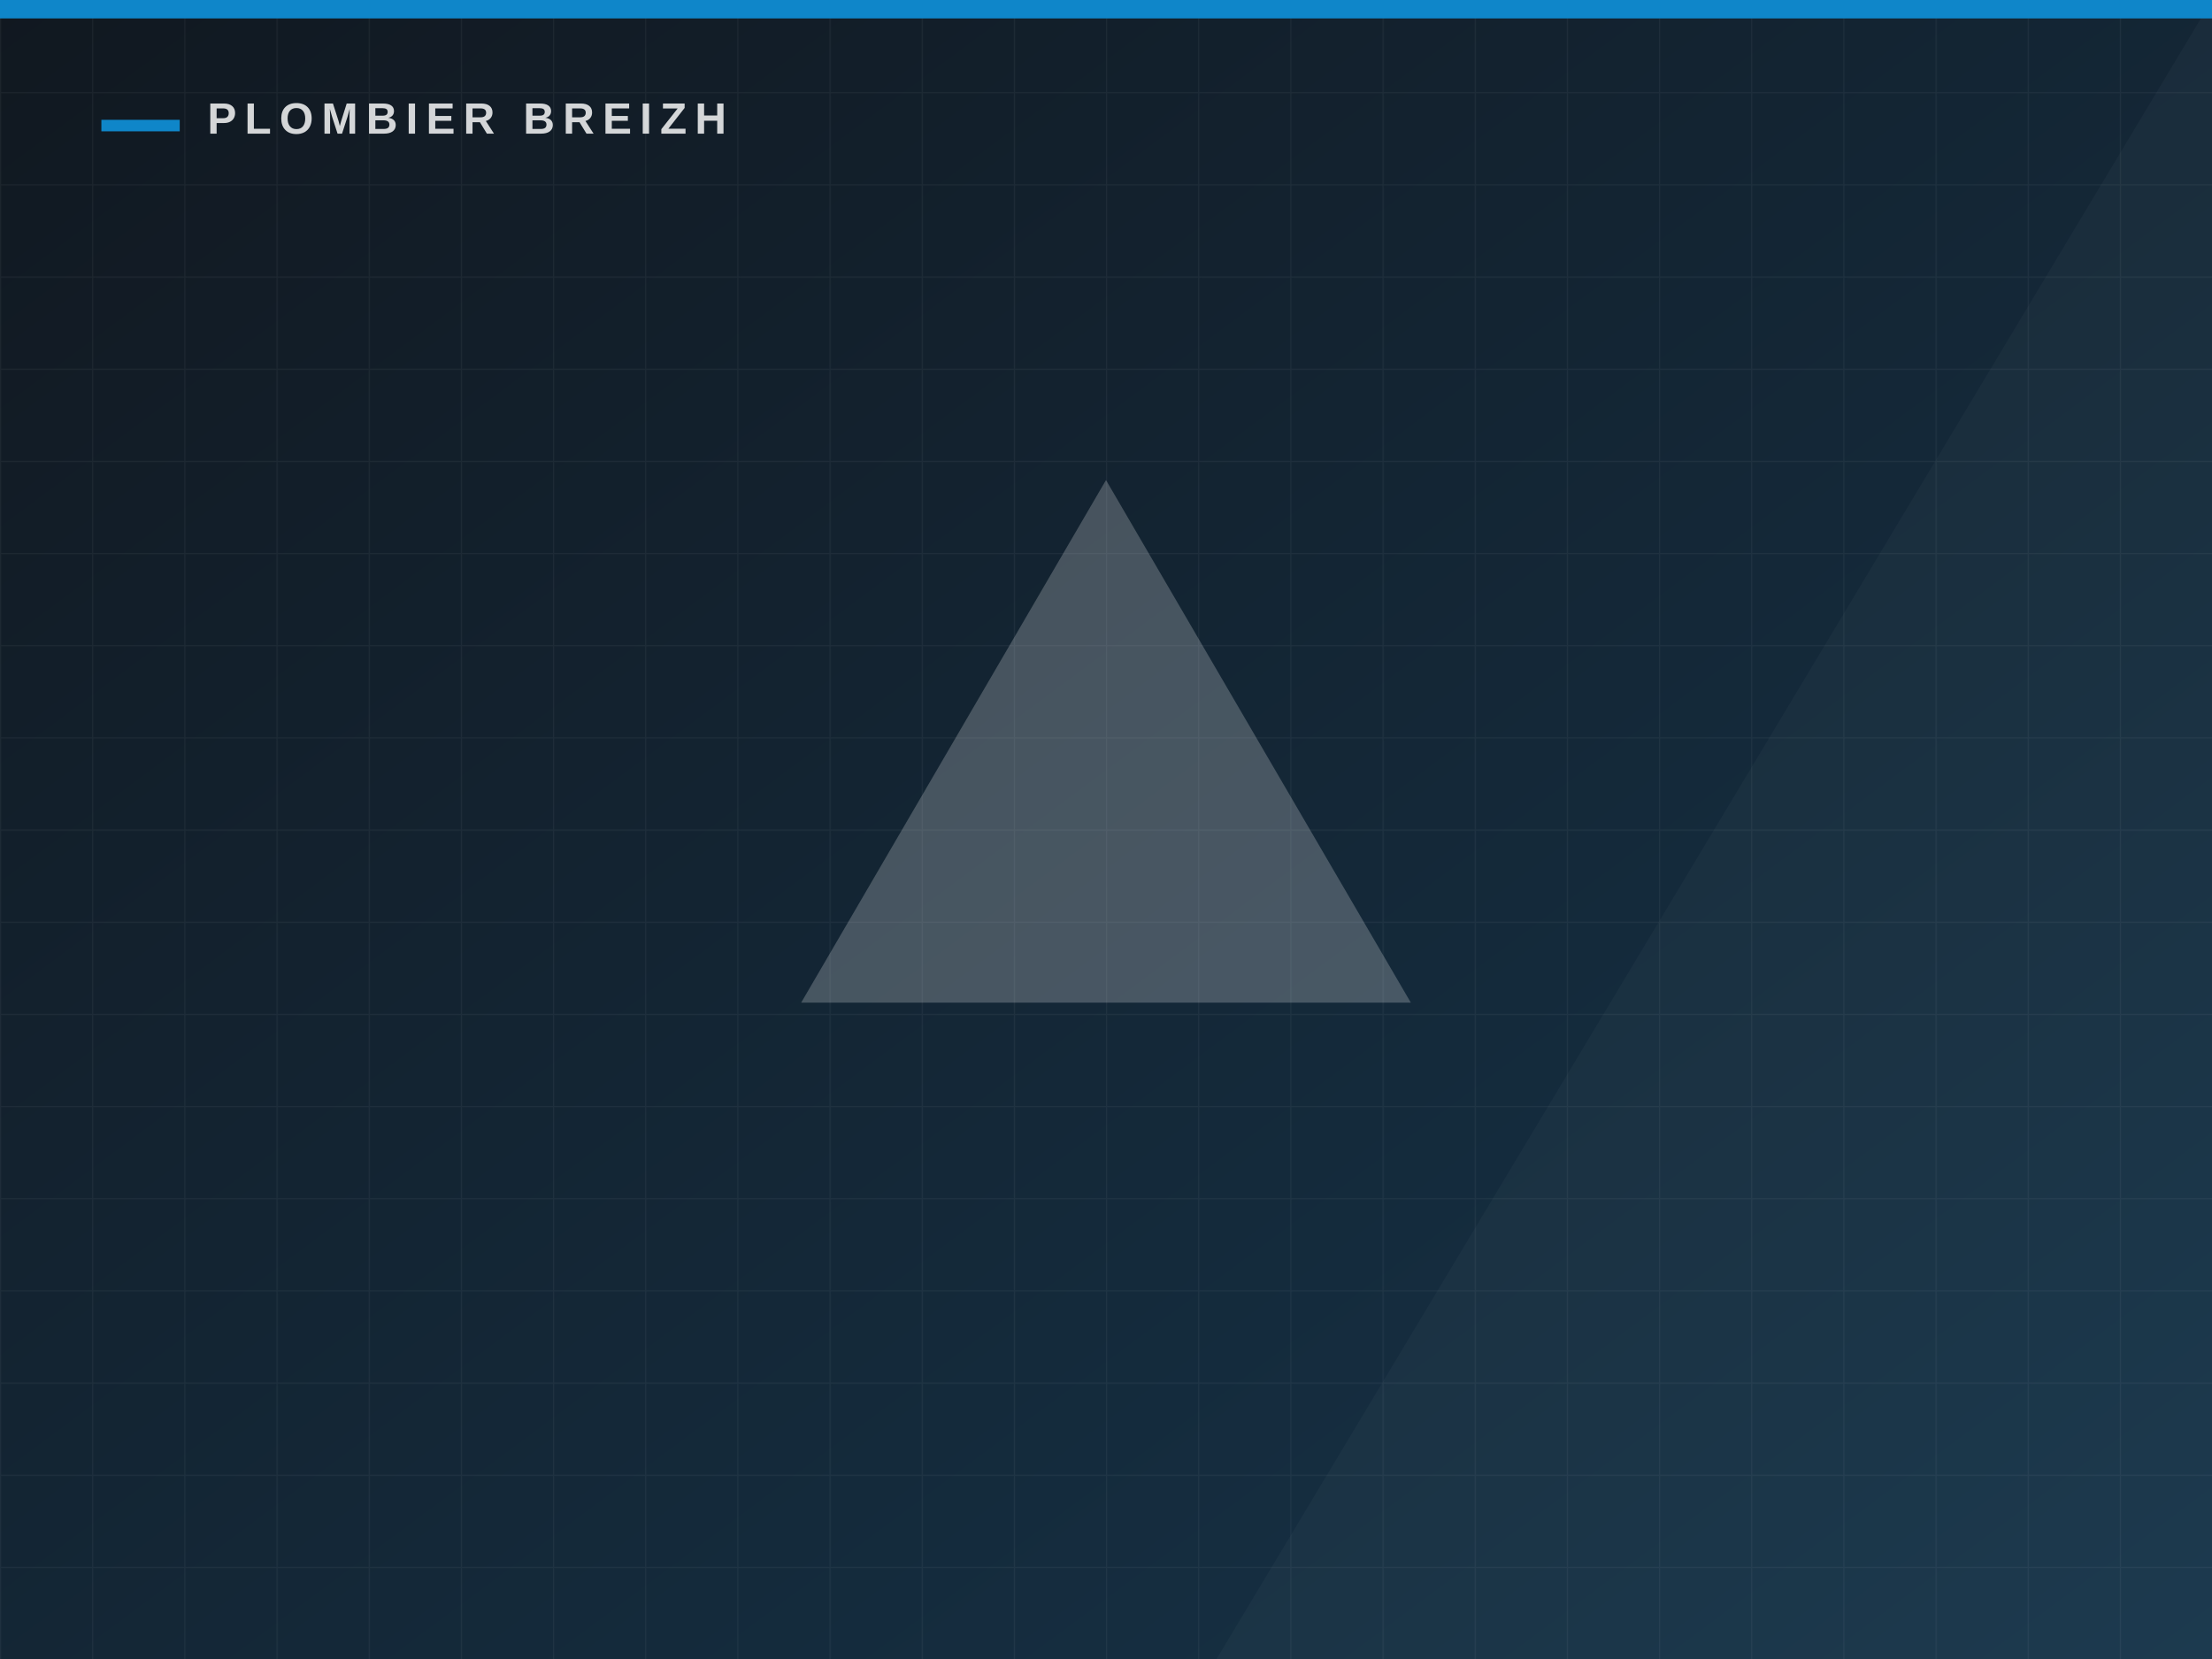
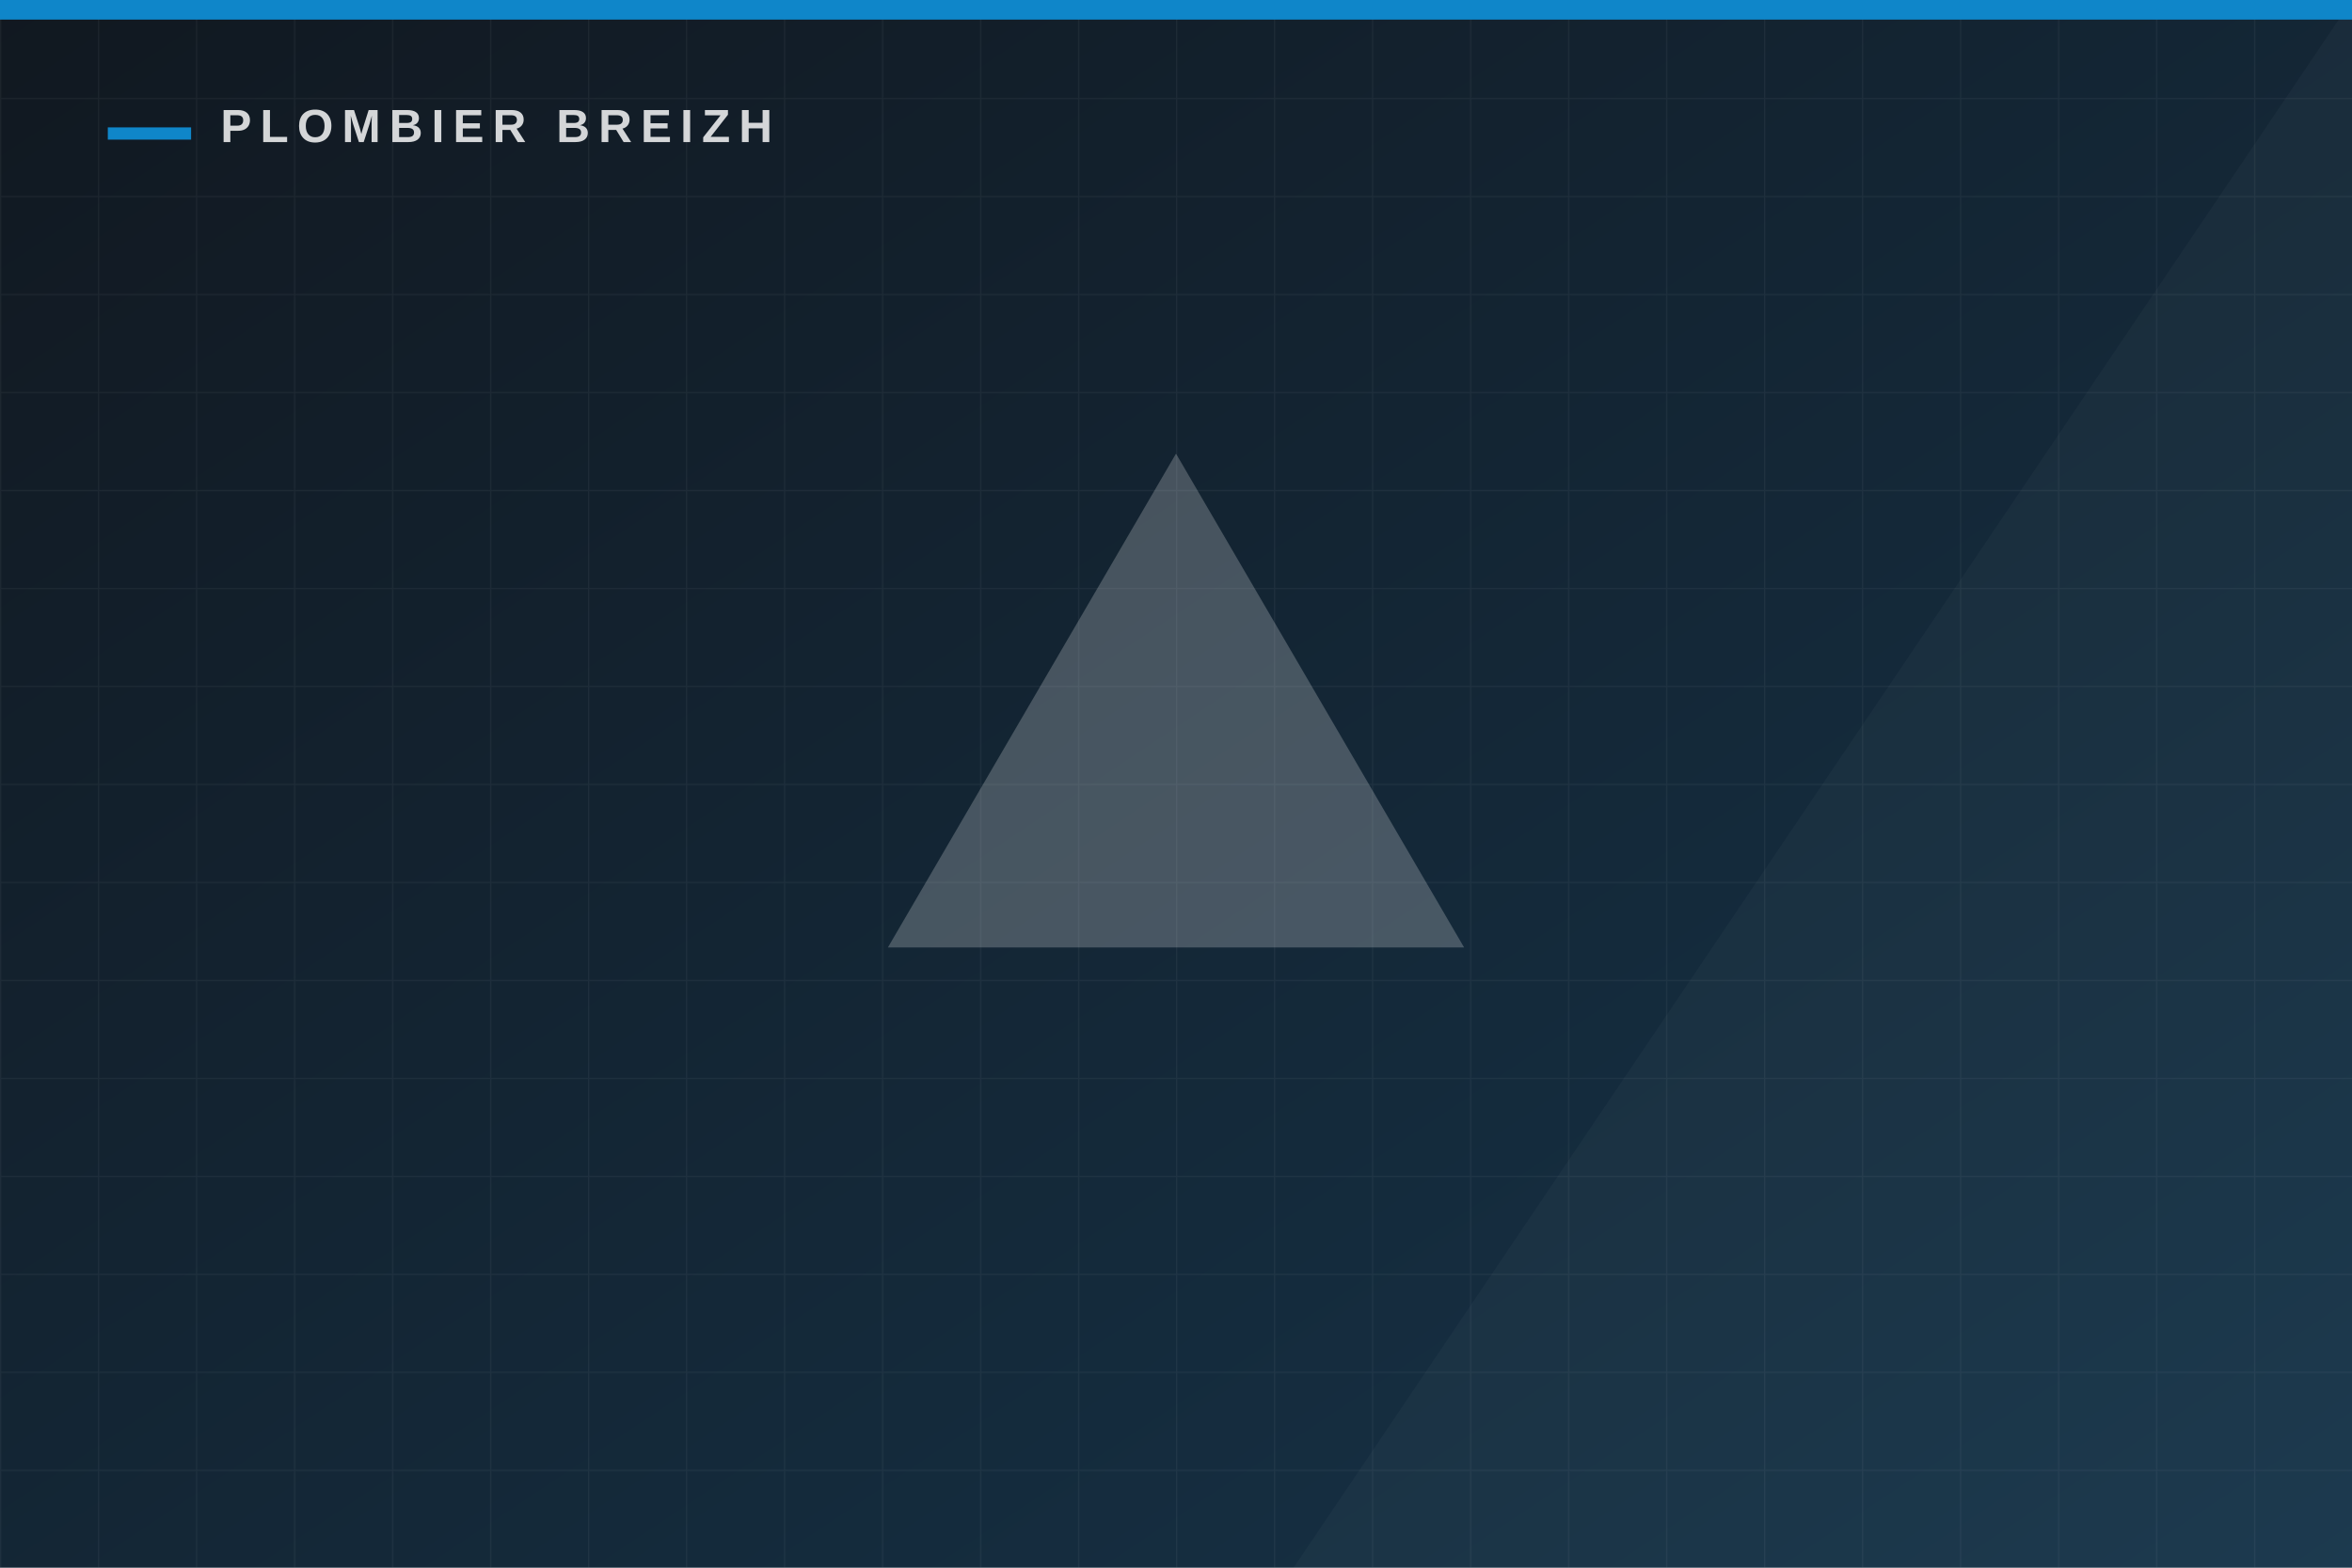
- <svg xmlns="http://www.w3.org/2000/svg" viewBox="0 0 960 720" width="960" height="720" role="presentation">
+ <svg xmlns="http://www.w3.org/2000/svg" viewBox="0 0 960 640" width="960" height="640" role="presentation">
  <defs>
    <linearGradient id="g" x1="0" y1="0" x2="1" y2="1">
      <stop offset="0" stop-color="#111820" />
      <stop offset="1" stop-color="#16344A" />
    </linearGradient>
    <pattern id="p" width="40" height="40" patternUnits="userSpaceOnUse">
      <path d="M40 0H0v40" fill="none" stroke="#FFFFFF" stroke-opacity="0.05" stroke-width="1" />
    </pattern>
  </defs>
-   <rect width="960" height="720" fill="url(#g)" />
-   <rect width="960" height="720" fill="url(#p)" />
-   <path d="M960 0 L960 720 L528 720 Z" fill="#FFFFFF" fill-opacity="0.03" />
+   <rect width="960" height="640" fill="url(#g)" />
+   <rect width="960" height="640" fill="url(#p)" />
+   <path d="M960 0 L960 640 L528 640 Z" fill="#FFFFFF" fill-opacity="0.03" />
  <rect x="0" y="0" width="960" height="8" fill="#0F86C9" />
-   <g transform="translate(328.8 180) scale(4.725)">
+   <g transform="translate(345.6 160) scale(4.200)">
    <path d="M32 6 60 54H4L32 6Zm-3 16h6v18h-6V22Zm0 22h6v6h-6v-6Z" fill="#FFFFFF" fill-opacity="0.22" />
  </g>
  <g transform="translate(44 78)">
    <rect x="0" y="-26" width="34" height="5" fill="#0F86C9" />
    <text x="46" y="-20" font-family="Segoe UI,Helvetica Neue,Arial,sans-serif" font-size="19" font-weight="700" letter-spacing="3.5" fill="#FFFFFF" fill-opacity="0.82">PLOMBIER BREIZH</text>
  </g>
</svg>
